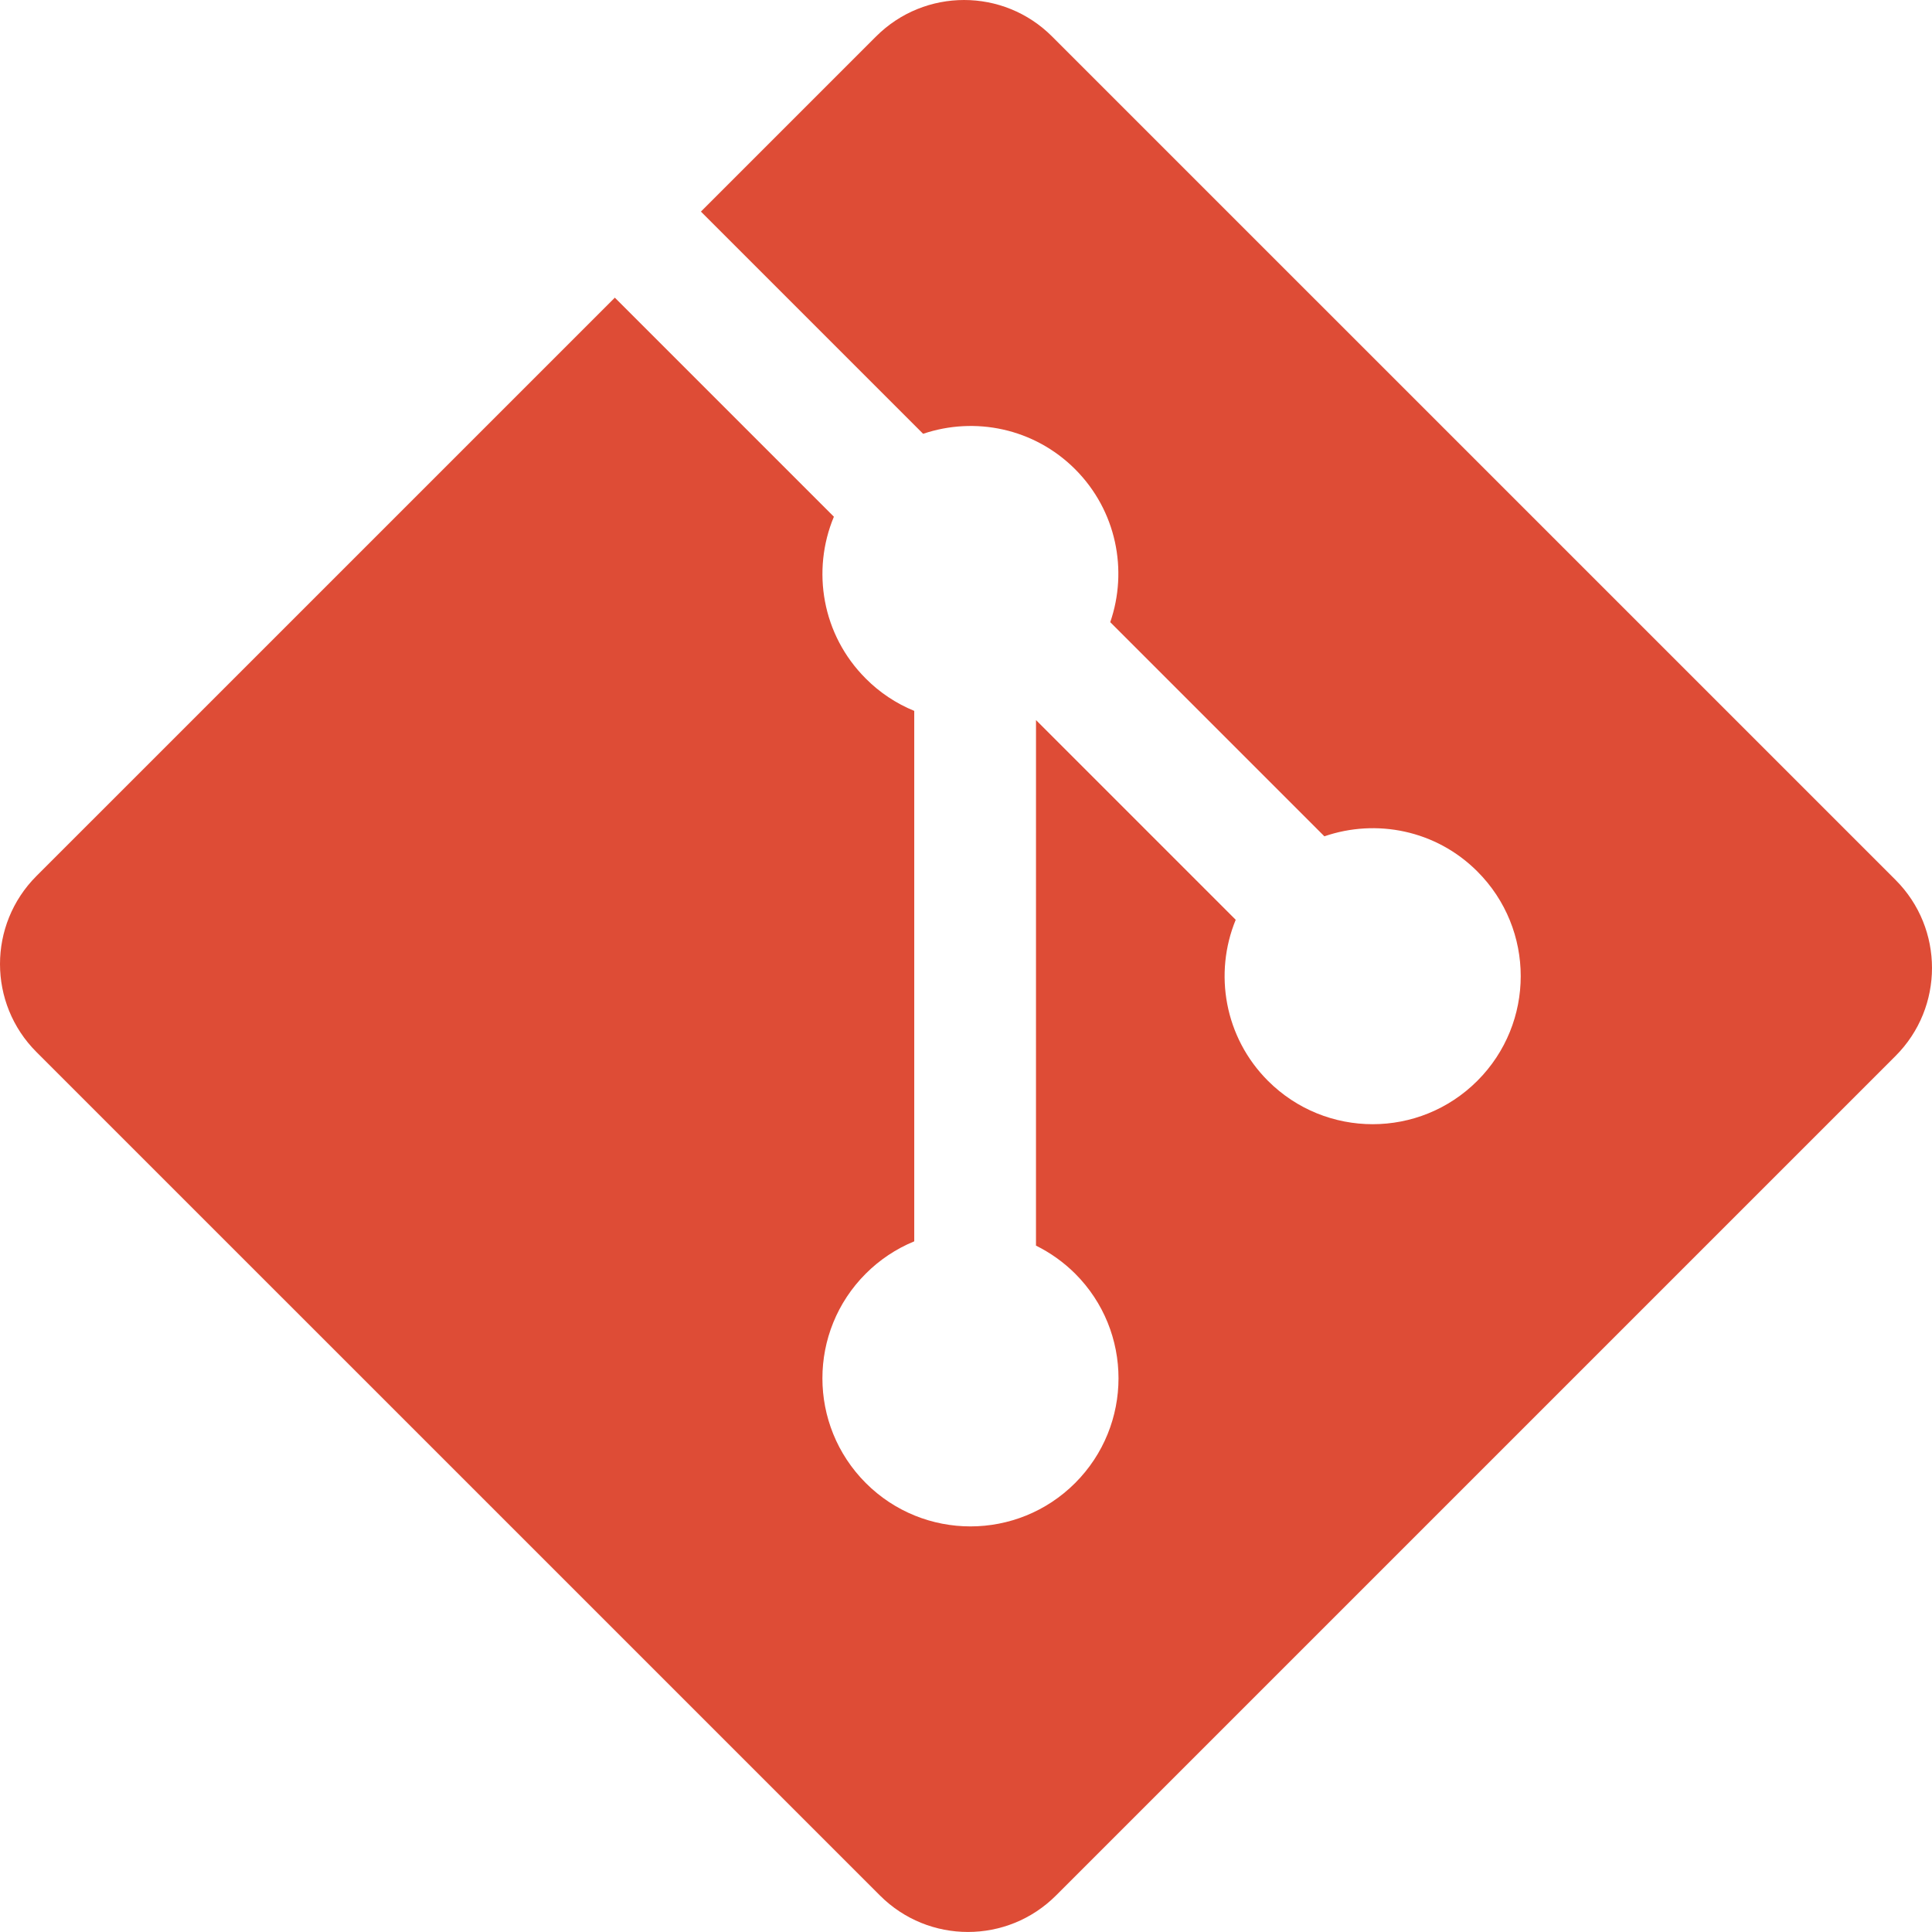
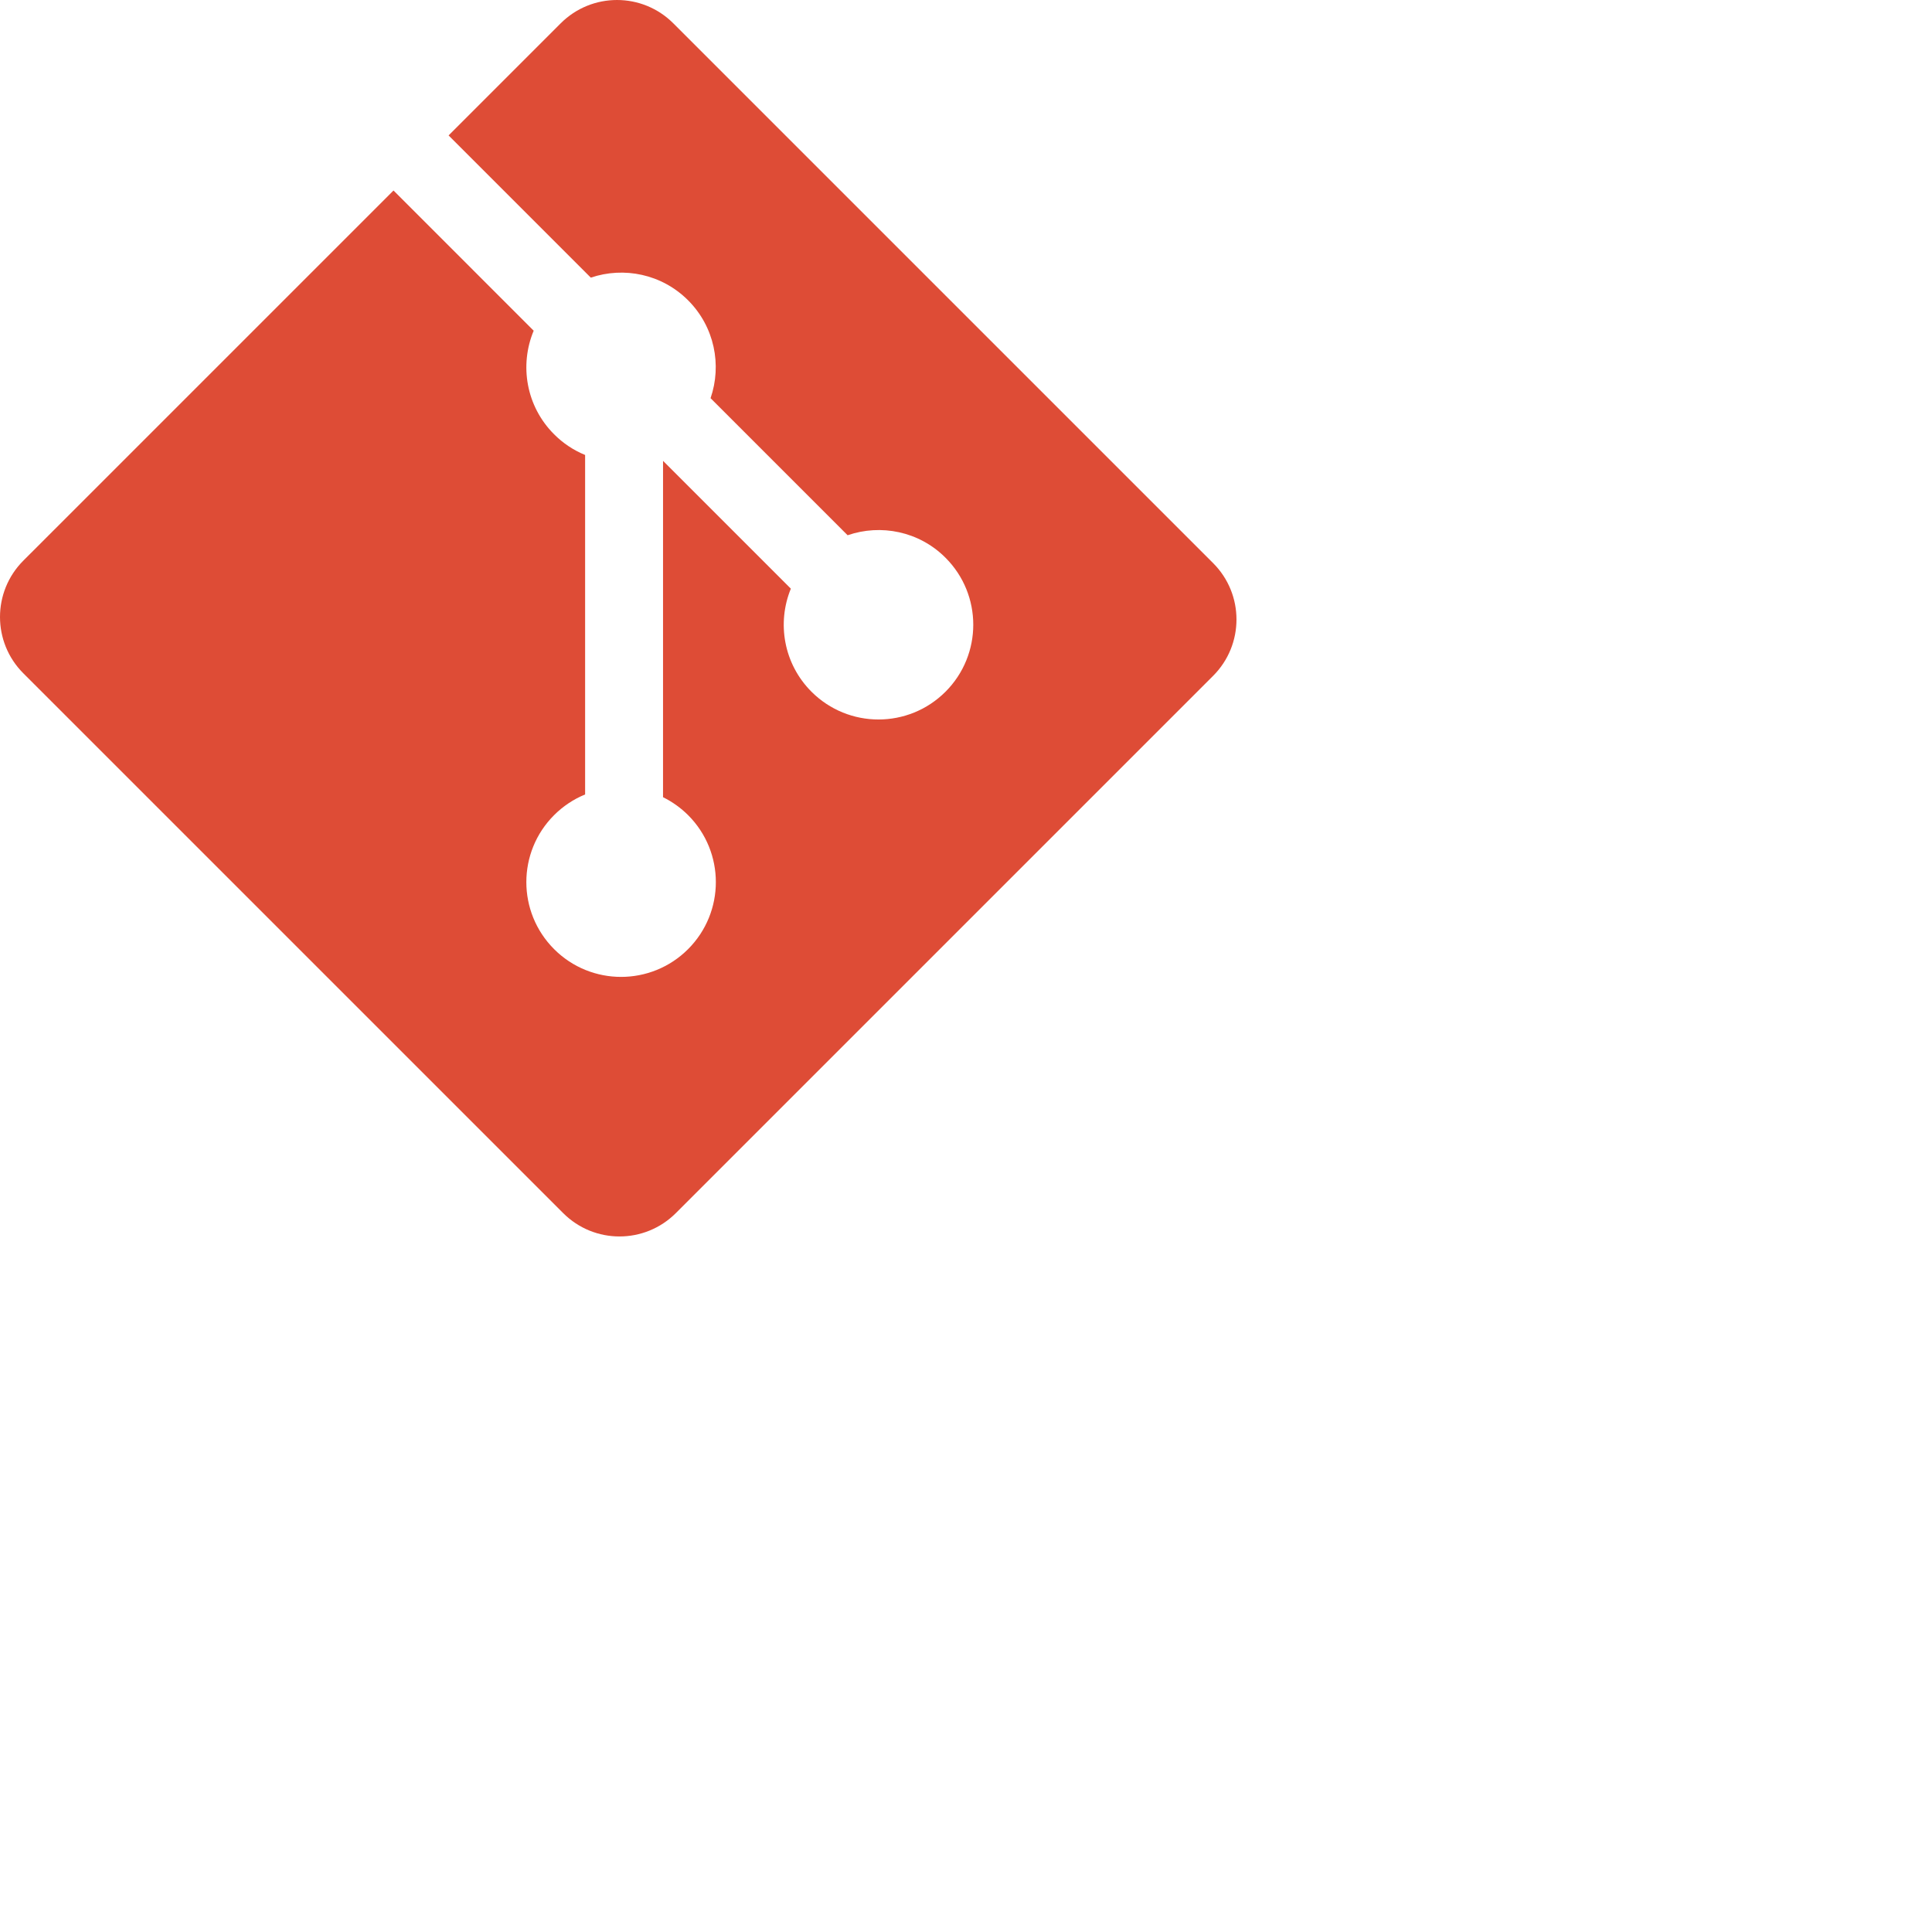
- <svg xmlns="http://www.w3.org/2000/svg" width="800px" height="800px" viewBox="0 0 256 256" preserveAspectRatio="xMinYMin meet">
+ <svg xmlns="http://www.w3.org/2000/svg" width="400px" height="400px" viewBox="0 0 400 400" preserveAspectRatio="xMinYMin meet">
  <path d="M251.172 116.594L139.4 4.828c-6.433-6.437-16.873-6.437-23.314 0l-23.21 23.21 29.443 29.443c6.842-2.312 14.688-.761 20.142 4.693 5.48 5.489 7.02 13.402 4.652 20.266l28.375 28.376c6.865-2.365 14.786-.835 20.269 4.657 7.663 7.66 7.663 20.075 0 27.74-7.665 7.666-20.08 7.666-27.749 0-5.764-5.77-7.188-14.235-4.27-21.336l-26.462-26.462-.003 69.637a19.82 19.82 0 0 1 5.188 3.71c7.663 7.66 7.663 20.076 0 27.747-7.665 7.662-20.086 7.662-27.74 0-7.663-7.671-7.663-20.086 0-27.746a19.654 19.654 0 0 1 6.421-4.281V94.196a19.378 19.378 0 0 1-6.421-4.281c-5.806-5.798-7.202-14.317-4.227-21.446L81.47 39.442l-76.64 76.635c-6.44 6.443-6.44 16.884 0 23.322l111.774 111.768c6.435 6.438 16.873 6.438 23.316 0l111.251-111.249c6.438-6.44 6.438-16.887 0-23.324" fill="#DE4C36" />
</svg>
